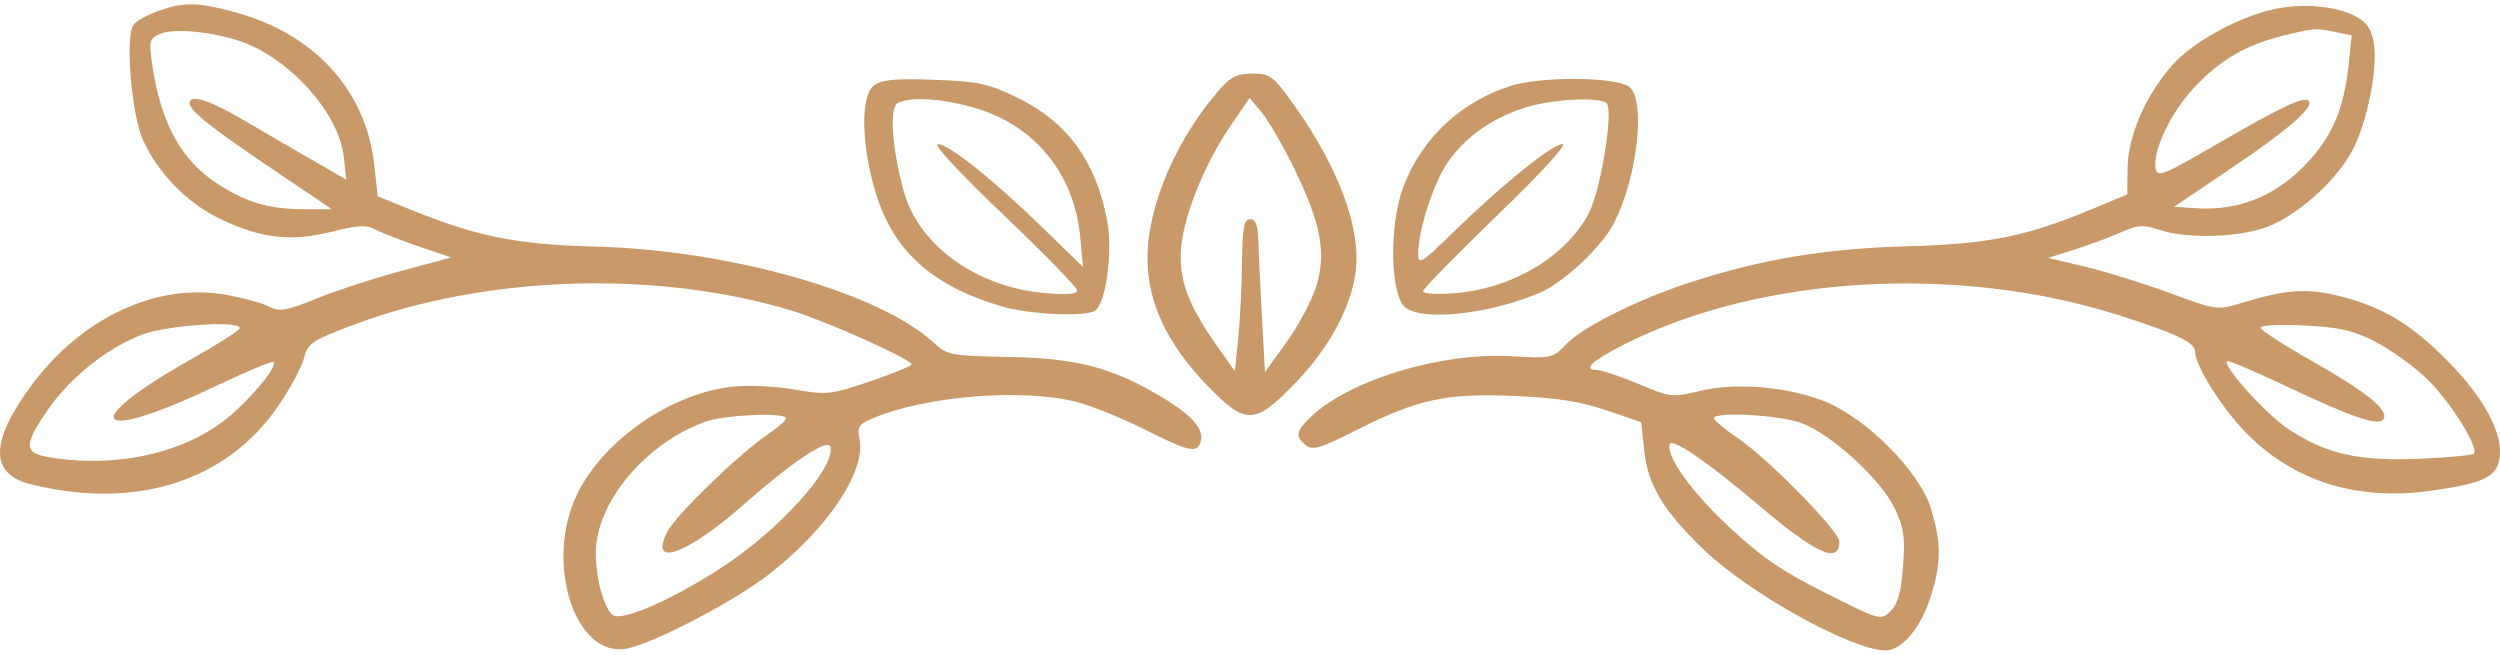
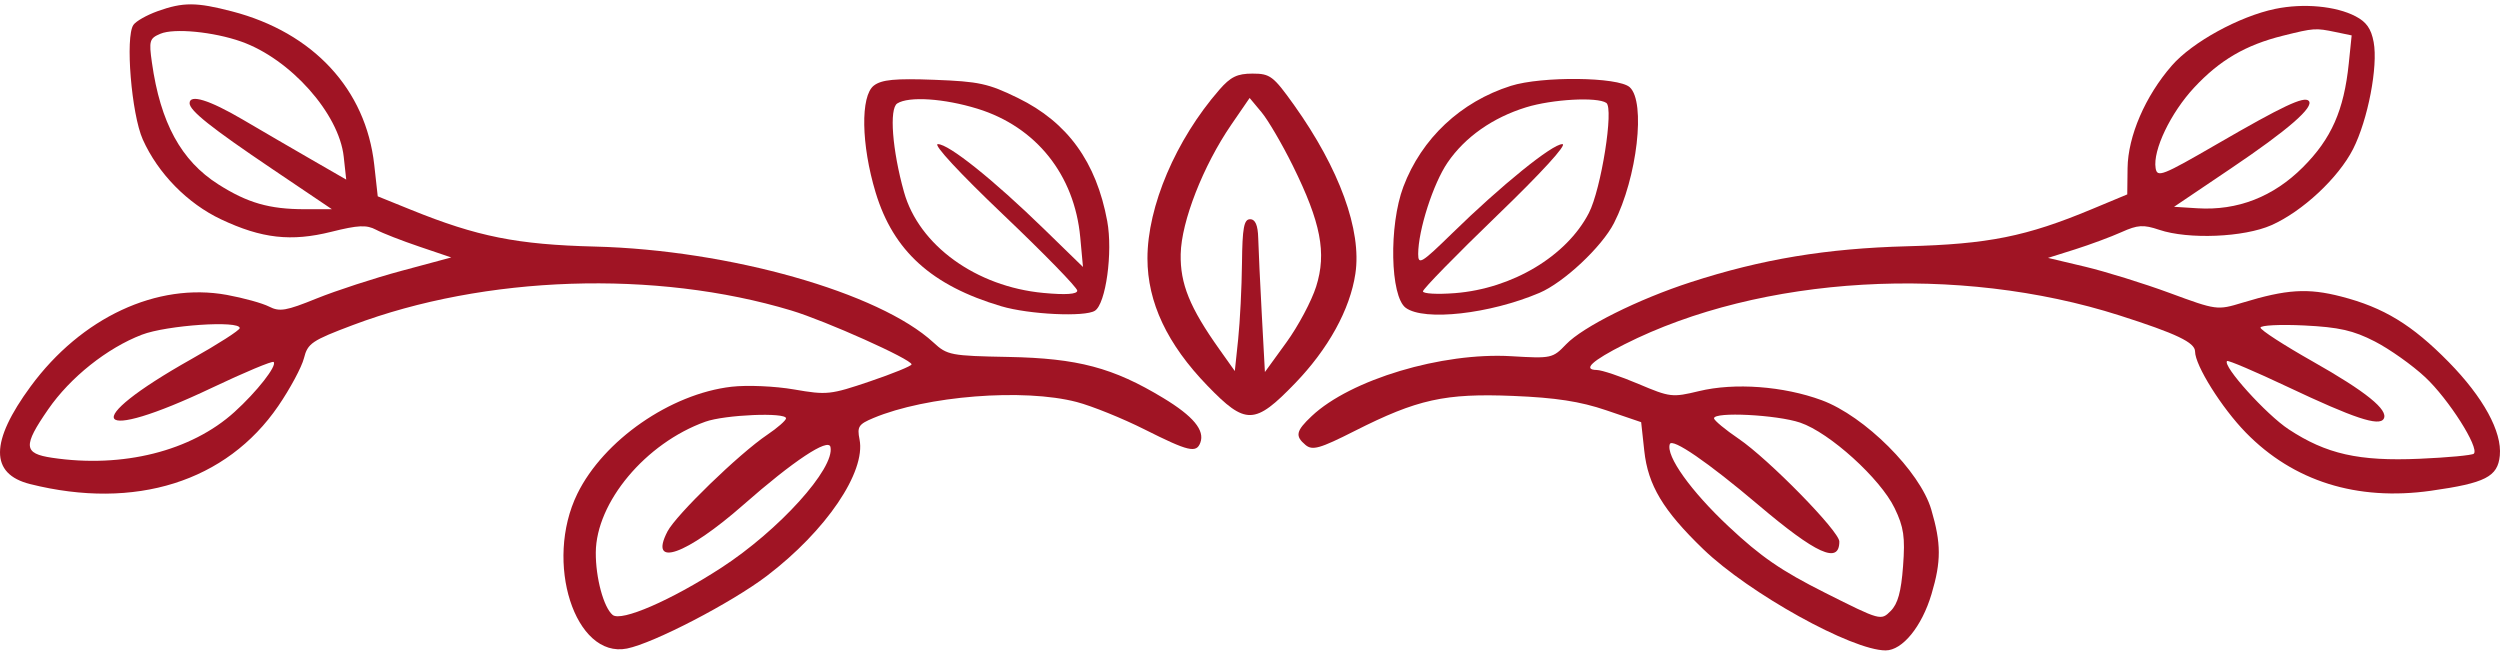
<svg xmlns="http://www.w3.org/2000/svg" width="100%" height="100%" viewBox="0 0 252 66" version="1.1" xml:space="preserve" style="fill-rule:evenodd;clip-rule:evenodd;stroke-linejoin:round;stroke-miterlimit:2;">
  <g transform="matrix(2.00074,0,0,2.00074,-124.1,-520.86)">
-     <path d="M101.629,281.41C101.627,281.514 101.193,281.895 100.688,282.234C99.268,283.19 96.091,286.269 95.654,287.111C94.691,288.972 96.598,288.3 99.485,285.762C101.987,283.561 103.765,282.382 103.867,282.853C104.099,283.93 101.265,287.061 98.354,288.947C95.828,290.584 93.323,291.67 92.893,291.315C92.439,290.939 92.035,289.445 92.044,288.17C92.061,285.638 94.553,282.661 97.56,281.581C98.546,281.227 101.634,281.097 101.629,281.41ZM74.105,276.863C74.105,276.971 73.022,277.665 71.675,278.423C65.93,281.656 66.696,282.727 72.71,279.869C74.346,279.092 75.747,278.506 75.813,278.571C75.998,278.756 74.971,280.067 73.84,281.091C71.662,283.063 68.211,283.93 64.651,283.397C63.206,283.182 63.176,282.806 64.457,280.953C65.57,279.344 67.418,277.872 69.173,277.197C70.424,276.716 74.105,276.467 74.105,276.863ZM74.177,262.427C76.655,263.301 79.106,266.053 79.344,268.228L79.47,269.382L77.738,268.384C76.789,267.837 75.212,266.92 74.25,266.354C72.565,265.366 71.579,265.062 71.579,265.533C71.579,265.907 72.662,266.769 75.741,268.846L78.748,270.874L77.377,270.874C75.597,270.874 74.497,270.557 73.022,269.619C71.151,268.429 70.11,266.52 69.681,263.488C69.524,262.382 69.559,262.266 70.112,262.033C70.803,261.744 72.782,261.935 74.177,262.427ZM69.967,260.897C69.414,261.097 68.879,261.399 68.748,261.589C68.331,262.19 68.65,266.086 69.221,267.361C69.985,269.069 71.474,270.588 73.167,271.386C75.212,272.351 76.697,272.518 78.724,272.011C80.071,271.674 80.495,271.654 80.973,271.908C81.301,272.082 82.272,272.461 83.162,272.762L84.762,273.304L82.26,273.977C80.889,274.346 78.954,274.977 77.978,275.372C76.439,275.996 76.115,276.052 75.585,275.781C75.244,275.607 74.297,275.346 73.456,275.191C69.943,274.55 66.124,276.331 63.573,279.799C61.522,282.589 61.512,284.211 63.544,284.722C68.837,286.05 73.437,284.603 76.049,280.785C76.642,279.919 77.229,278.825 77.341,278.379C77.528,277.631 77.738,277.489 79.807,276.71C86.462,274.203 95.058,273.917 101.891,275.976C103.623,276.497 107.953,278.437 107.953,278.692C107.953,278.771 107.015,279.154 105.86,279.546C103.863,280.223 103.688,280.242 102.035,279.955C101.073,279.788 99.672,279.728 98.883,279.818C95.804,280.175 92.435,282.514 91.114,285.211C89.43,288.651 90.994,293.529 93.615,293.008C94.958,292.74 98.883,290.701 100.664,289.347C103.647,287.076 105.659,284.111 105.331,282.469C105.203,281.83 105.283,281.707 106.028,281.395C108.699,280.274 113.606,279.888 116.276,280.588C117.041,280.788 118.586,281.413 119.692,281.969C121.906,283.081 122.299,283.175 122.501,282.638C122.736,282.012 122.146,281.301 120.631,280.384C118.107,278.856 116.325,278.384 112.836,278.317C109.926,278.262 109.747,278.228 109.06,277.593C106.329,275.072 98.763,272.927 92.003,272.756C88.082,272.657 86.078,272.257 82.741,270.906L81.058,270.225L80.882,268.637C80.462,264.835 77.81,261.972 73.72,260.908C71.916,260.438 71.256,260.436 69.967,260.897Z" style="fill:#C99969;fill-rule:nonzero;" />
+     <path d="M101.629,281.41C101.627,281.514 101.193,281.895 100.688,282.234C99.268,283.19 96.091,286.269 95.654,287.111C94.691,288.972 96.598,288.3 99.485,285.762C101.987,283.561 103.765,282.382 103.867,282.853C104.099,283.93 101.265,287.061 98.354,288.947C95.828,290.584 93.323,291.67 92.893,291.315C92.439,290.939 92.035,289.445 92.044,288.17C92.061,285.638 94.553,282.661 97.56,281.581C98.546,281.227 101.634,281.097 101.629,281.41ZM74.105,276.863C74.105,276.971 73.022,277.665 71.675,278.423C65.93,281.656 66.696,282.727 72.71,279.869C74.346,279.092 75.747,278.506 75.813,278.571C75.998,278.756 74.971,280.067 73.84,281.091C71.662,283.063 68.211,283.93 64.651,283.397C63.206,283.182 63.176,282.806 64.457,280.953C65.57,279.344 67.418,277.872 69.173,277.197C70.424,276.716 74.105,276.467 74.105,276.863ZM74.177,262.427C76.655,263.301 79.106,266.053 79.344,268.228L79.47,269.382L77.738,268.384C76.789,267.837 75.212,266.92 74.25,266.354C72.565,265.366 71.579,265.062 71.579,265.533C71.579,265.907 72.662,266.769 75.741,268.846L78.748,270.874L77.377,270.874C75.597,270.874 74.497,270.557 73.022,269.619C71.151,268.429 70.11,266.52 69.681,263.488C69.524,262.382 69.559,262.266 70.112,262.033C70.803,261.744 72.782,261.935 74.177,262.427ZM69.967,260.897C69.414,261.097 68.879,261.399 68.748,261.589C68.331,262.19 68.65,266.086 69.221,267.361C69.985,269.069 71.474,270.588 73.167,271.386C75.212,272.351 76.697,272.518 78.724,272.011C80.071,271.674 80.495,271.654 80.973,271.908C81.301,272.082 82.272,272.461 83.162,272.762L84.762,273.304L82.26,273.977C80.889,274.346 78.954,274.977 77.978,275.372C76.439,275.996 76.115,276.052 75.585,275.781C75.244,275.607 74.297,275.346 73.456,275.191C69.943,274.55 66.124,276.331 63.573,279.799C61.522,282.589 61.512,284.211 63.544,284.722C68.837,286.05 73.437,284.603 76.049,280.785C76.642,279.919 77.229,278.825 77.341,278.379C77.528,277.631 77.738,277.489 79.807,276.71C86.462,274.203 95.058,273.917 101.891,275.976C103.623,276.497 107.953,278.437 107.953,278.692C107.953,278.771 107.015,279.154 105.86,279.546C103.863,280.223 103.688,280.242 102.035,279.955C101.073,279.788 99.672,279.728 98.883,279.818C95.804,280.175 92.435,282.514 91.114,285.211C89.43,288.651 90.994,293.529 93.615,293.008C94.958,292.74 98.883,290.701 100.664,289.347C103.647,287.076 105.659,284.111 105.331,282.469C105.203,281.83 105.283,281.707 106.028,281.395C108.699,280.274 113.606,279.888 116.276,280.588C117.041,280.788 118.586,281.413 119.692,281.969C121.906,283.081 122.299,283.175 122.501,282.638C122.736,282.012 122.146,281.301 120.631,280.384C118.107,278.856 116.325,278.384 112.836,278.317C109.926,278.262 109.747,278.228 109.06,277.593C106.329,275.072 98.763,272.927 92.003,272.756C88.082,272.657 86.078,272.257 82.741,270.906L81.058,270.225L80.882,268.637C80.462,264.835 77.81,261.972 73.72,260.908C71.916,260.438 71.256,260.436 69.967,260.897Z" style="fill:#a01424;fill-rule:nonzero;" />
  </g>
  <g transform="matrix(2.00074,0,0,2.00074,-124.1,-520.86)">
-     <path d="M152.722,281.626C154.202,282.127 156.759,284.441 157.48,285.933C157.943,286.892 158.016,287.389 157.906,288.855C157.809,290.155 157.643,290.755 157.281,291.117C156.79,291.608 156.775,291.604 153.985,290.203C151.772,289.092 150.747,288.388 149.114,286.856C147.213,285.074 145.948,283.302 146.154,282.709C146.269,282.381 148.079,283.624 150.605,285.764C153.54,288.25 154.695,288.773 154.695,287.617C154.695,287.1 151.134,283.466 149.619,282.436C148.945,281.978 148.388,281.516 148.382,281.41C148.366,281.069 151.543,281.227 152.722,281.626ZM181.674,277.537C182.419,277.92 183.565,278.732 184.212,279.337C185.391,280.438 186.952,282.894 186.662,283.19C186.585,283.27 185.342,283.386 183.923,283.447C180.868,283.58 179.23,283.211 177.332,281.962C176.201,281.218 173.987,278.765 174.229,278.523C174.282,278.471 175.648,279.053 177.284,279.826C180.627,281.406 181.888,281.826 182.12,281.435C182.38,280.993 181.229,280.063 178.535,278.539C177.091,277.723 175.913,276.959 175.913,276.84C175.913,276.722 176.911,276.672 178.114,276.731C179.87,276.817 180.589,276.98 181.674,277.537ZM179.689,261.947L180.507,262.117L180.361,263.536C180.118,265.894 179.485,267.324 178.053,268.757C176.558,270.252 174.758,270.953 172.737,270.827L171.558,270.753L174.421,268.822C177.308,266.876 178.644,265.714 178.342,265.413C178.101,265.172 177.043,265.671 173.723,267.593C170.957,269.194 170.709,269.292 170.63,268.805C170.483,267.903 171.388,266.015 172.578,264.739C173.868,263.357 175.167,262.6 177.043,262.133C178.607,261.744 178.686,261.738 179.689,261.947ZM176.658,260.781C174.854,261.154 172.477,262.456 171.451,263.633C170.109,265.171 169.236,267.193 169.217,268.805L169.201,270.128L167.42,270.87C164.114,272.249 162.2,272.634 158.111,272.741C154.045,272.849 150.79,273.389 147.213,274.549C144.567,275.407 141.773,276.8 140.928,277.682C140.253,278.387 140.188,278.4 138.168,278.28C134.68,278.073 130.063,279.458 128.112,281.298C127.318,282.046 127.264,282.3 127.799,282.75C128.146,283.042 128.521,282.936 130.276,282.047C133.439,280.447 134.824,280.141 138.264,280.281C140.405,280.368 141.643,280.559 142.943,281.001L144.711,281.603L144.868,283.046C145.055,284.781 145.818,286.052 147.838,288C150.148,290.227 155.328,293.102 157.028,293.102C157.874,293.102 158.854,291.899 159.34,290.263C159.832,288.612 159.829,287.713 159.327,286.005C158.761,284.078 155.97,281.293 153.805,280.496C151.88,279.787 149.417,279.604 147.622,280.039C146.278,280.363 146.167,280.351 144.579,279.679C143.665,279.291 142.728,278.978 142.474,278.974C141.742,278.963 142.233,278.507 143.869,277.681C150.742,274.209 160.685,273.63 168.816,276.227C171.678,277.142 172.617,277.59 172.617,278.042C172.617,278.742 173.957,280.881 175.179,282.132C177.573,284.581 180.772,285.585 184.5,285.059C187.243,284.671 187.867,284.353 187.971,283.287C188.089,282.085 187.141,280.352 185.393,278.571C183.551,276.696 182.119,275.824 179.978,275.273C178.291,274.839 177.235,274.905 174.998,275.586C173.736,275.97 173.699,275.965 171.342,275.096C170.042,274.616 168.107,274.016 167.083,273.772L165.208,273.327L166.579,272.895C167.324,272.659 168.389,272.264 168.912,272.028C169.73,271.66 170.015,271.643 170.813,271.912C172.28,272.407 175.083,272.291 176.466,271.678C178.029,270.984 179.837,269.299 180.578,267.843C181.324,266.375 181.843,263.681 181.615,262.454C181.49,261.78 181.249,261.438 180.7,261.153C179.71,260.638 178.078,260.487 176.658,260.781Z" style="fill:#C99969;fill-rule:nonzero;" />
+     <path d="M152.722,281.626C154.202,282.127 156.759,284.441 157.48,285.933C157.943,286.892 158.016,287.389 157.906,288.855C157.809,290.155 157.643,290.755 157.281,291.117C156.79,291.608 156.775,291.604 153.985,290.203C151.772,289.092 150.747,288.388 149.114,286.856C147.213,285.074 145.948,283.302 146.154,282.709C146.269,282.381 148.079,283.624 150.605,285.764C153.54,288.25 154.695,288.773 154.695,287.617C154.695,287.1 151.134,283.466 149.619,282.436C148.945,281.978 148.388,281.516 148.382,281.41C148.366,281.069 151.543,281.227 152.722,281.626ZM181.674,277.537C182.419,277.92 183.565,278.732 184.212,279.337C185.391,280.438 186.952,282.894 186.662,283.19C186.585,283.27 185.342,283.386 183.923,283.447C180.868,283.58 179.23,283.211 177.332,281.962C176.201,281.218 173.987,278.765 174.229,278.523C174.282,278.471 175.648,279.053 177.284,279.826C180.627,281.406 181.888,281.826 182.12,281.435C182.38,280.993 181.229,280.063 178.535,278.539C177.091,277.723 175.913,276.959 175.913,276.84C175.913,276.722 176.911,276.672 178.114,276.731C179.87,276.817 180.589,276.98 181.674,277.537ZM179.689,261.947L180.507,262.117L180.361,263.536C180.118,265.894 179.485,267.324 178.053,268.757C176.558,270.252 174.758,270.953 172.737,270.827L171.558,270.753L174.421,268.822C177.308,266.876 178.644,265.714 178.342,265.413C178.101,265.172 177.043,265.671 173.723,267.593C170.957,269.194 170.709,269.292 170.63,268.805C170.483,267.903 171.388,266.015 172.578,264.739C173.868,263.357 175.167,262.6 177.043,262.133C178.607,261.744 178.686,261.738 179.689,261.947ZM176.658,260.781C174.854,261.154 172.477,262.456 171.451,263.633C170.109,265.171 169.236,267.193 169.217,268.805L169.201,270.128L167.42,270.87C164.114,272.249 162.2,272.634 158.111,272.741C154.045,272.849 150.79,273.389 147.213,274.549C144.567,275.407 141.773,276.8 140.928,277.682C140.253,278.387 140.188,278.4 138.168,278.28C134.68,278.073 130.063,279.458 128.112,281.298C127.318,282.046 127.264,282.3 127.799,282.75C128.146,283.042 128.521,282.936 130.276,282.047C133.439,280.447 134.824,280.141 138.264,280.281C140.405,280.368 141.643,280.559 142.943,281.001L144.711,281.603L144.868,283.046C145.055,284.781 145.818,286.052 147.838,288C150.148,290.227 155.328,293.102 157.028,293.102C157.874,293.102 158.854,291.899 159.34,290.263C159.832,288.612 159.829,287.713 159.327,286.005C158.761,284.078 155.97,281.293 153.805,280.496C151.88,279.787 149.417,279.604 147.622,280.039C146.278,280.363 146.167,280.351 144.579,279.679C143.665,279.291 142.728,278.978 142.474,278.974C141.742,278.963 142.233,278.507 143.869,277.681C150.742,274.209 160.685,273.63 168.816,276.227C171.678,277.142 172.617,277.59 172.617,278.042C172.617,278.742 173.957,280.881 175.179,282.132C177.573,284.581 180.772,285.585 184.5,285.059C187.243,284.671 187.867,284.353 187.971,283.287C188.089,282.085 187.141,280.352 185.393,278.571C183.551,276.696 182.119,275.824 179.978,275.273C178.291,274.839 177.235,274.905 174.998,275.586C173.736,275.97 173.699,275.965 171.342,275.096C170.042,274.616 168.107,274.016 167.083,273.772L165.208,273.327L166.579,272.895C167.324,272.659 168.389,272.264 168.912,272.028C169.73,271.66 170.015,271.643 170.813,271.912C172.28,272.407 175.083,272.291 176.466,271.678C178.029,270.984 179.837,269.299 180.578,267.843C181.324,266.375 181.843,263.681 181.615,262.454C181.49,261.78 181.249,261.438 180.7,261.153C179.71,260.638 178.078,260.487 176.658,260.781Z" style="fill:#a01424;fill-rule:nonzero;" />
  </g>
  <g transform="matrix(2.00074,0,0,2.00074,-124.1,-520.86)">
-     <path d="M127.162,268.685C128.575,271.547 128.871,273.078 128.337,274.77C128.108,275.496 127.431,276.768 126.837,277.585L125.755,279.077L125.598,276.178C125.513,274.591 125.431,272.85 125.418,272.329C125.401,271.68 125.272,271.379 125.009,271.379C124.699,271.379 124.619,271.811 124.6,273.592C124.587,274.819 124.501,276.523 124.408,277.417L124.239,279.028L123.454,277.922C121.968,275.829 121.482,274.633 121.512,273.135C121.544,271.491 122.642,268.685 124.061,266.615L124.985,265.269L125.586,265.99C125.917,266.387 126.627,267.602 127.162,268.685ZM123.456,264.859C121.264,267.38 119.837,270.729 119.837,273.352C119.837,275.564 120.832,277.675 122.866,279.774C124.788,281.76 125.242,281.747 127.265,279.654C128.949,277.912 130.044,275.926 130.313,274.121C130.642,271.942 129.507,268.829 127.225,265.629C126.177,264.162 126.019,264.042 125.129,264.042C124.359,264.042 124.025,264.205 123.456,264.859Z" style="fill:#C99969;fill-rule:nonzero;" />
+     <path d="M127.162,268.685C128.575,271.547 128.871,273.078 128.337,274.77C128.108,275.496 127.431,276.768 126.837,277.585L125.755,279.077L125.598,276.178C125.513,274.591 125.431,272.85 125.418,272.329C125.401,271.68 125.272,271.379 125.009,271.379C124.699,271.379 124.619,271.811 124.6,273.592C124.587,274.819 124.501,276.523 124.408,277.417L124.239,279.028L123.454,277.922C121.968,275.829 121.482,274.633 121.512,273.135C121.544,271.491 122.642,268.685 124.061,266.615L124.985,265.269L125.586,265.99C125.917,266.387 126.627,267.602 127.162,268.685ZM123.456,264.859C121.264,267.38 119.837,270.729 119.837,273.352C119.837,275.564 120.832,277.675 122.866,279.774C124.788,281.76 125.242,281.747 127.265,279.654C128.949,277.912 130.044,275.926 130.313,274.121C130.642,271.942 129.507,268.829 127.225,265.629C126.177,264.162 126.019,264.042 125.129,264.042C124.359,264.042 124.025,264.205 123.456,264.859Z" style="fill:#a01424;fill-rule:nonzero;" />
  </g>
  <g transform="matrix(2.00074,0,0,2.00074,-124.1,-520.86)">
-     <path d="M111.273,265.811C114.228,266.723 116.161,269.142 116.452,272.293L116.589,273.784L114.617,271.864C112.066,269.381 109.819,267.585 109.276,267.595C109.022,267.599 110.383,269.067 112.572,271.15C114.617,273.096 116.301,274.823 116.301,274.976C116.301,275.158 115.723,275.198 114.593,275.092C111.201,274.774 108.322,272.69 107.572,270.008C106.979,267.891 106.821,265.809 107.231,265.546C107.811,265.175 109.589,265.292 111.273,265.811ZM106.053,264.645C105.373,265.167 105.414,267.626 106.142,270.031C107.033,272.976 108.963,274.723 112.476,275.764C113.871,276.178 116.687,276.312 117.19,275.989C117.743,275.635 118.099,273.039 117.811,271.475C117.26,268.492 115.812,266.493 113.317,265.273C111.817,264.54 111.357,264.44 109.096,264.354C107.123,264.279 106.445,264.345 106.053,264.645Z" style="fill:#C99969;fill-rule:nonzero;" />
+     <path d="M111.273,265.811C114.228,266.723 116.161,269.142 116.452,272.293L116.589,273.784L114.617,271.864C112.066,269.381 109.819,267.585 109.276,267.595C109.022,267.599 110.383,269.067 112.572,271.15C114.617,273.096 116.301,274.823 116.301,274.976C116.301,275.158 115.723,275.198 114.593,275.092C111.201,274.774 108.322,272.69 107.572,270.008C106.979,267.891 106.821,265.809 107.231,265.546C107.811,265.175 109.589,265.292 111.273,265.811ZM106.053,264.645C105.373,265.167 105.414,267.626 106.142,270.031C107.033,272.976 108.963,274.723 112.476,275.764C113.871,276.178 116.687,276.312 117.19,275.989C117.743,275.635 118.099,273.039 117.811,271.475C117.26,268.492 115.812,266.493 113.317,265.273C111.817,264.54 111.357,264.44 109.096,264.354C107.123,264.279 106.445,264.345 106.053,264.645Z" style="fill:#a01424;fill-rule:nonzero;" />
  </g>
  <g transform="matrix(2.00074,0,0,2.00074,-124.1,-520.86)">
-     <path d="M142.955,265.518C143.343,265.782 142.697,269.863 142.076,271.066C140.955,273.238 138.216,274.877 135.329,275.102C134.439,275.172 133.717,275.131 133.717,275.012C133.717,274.893 135.401,273.171 137.446,271.198C139.684,269.041 141.001,267.599 140.742,267.595C140.239,267.586 137.663,269.67 135.185,272.092C133.645,273.596 133.477,273.699 133.477,273.135C133.477,271.933 134.234,269.577 134.962,268.517C135.839,267.237 137.229,266.261 138.914,265.74C140.237,265.332 142.5,265.207 142.955,265.518ZM138.144,264.66C135.618,265.461 133.649,267.309 132.73,269.743C131.995,271.691 132.066,275.27 132.852,275.844C133.784,276.523 137.085,276.153 139.587,275.089C140.814,274.567 142.728,272.774 143.343,271.571C144.511,269.286 144.952,265.466 144.134,264.727C143.558,264.207 139.708,264.164 138.144,264.66Z" style="fill:#C99969;fill-rule:nonzero;" />
+     <path d="M142.955,265.518C143.343,265.782 142.697,269.863 142.076,271.066C140.955,273.238 138.216,274.877 135.329,275.102C134.439,275.172 133.717,275.131 133.717,275.012C133.717,274.893 135.401,273.171 137.446,271.198C139.684,269.041 141.001,267.599 140.742,267.595C140.239,267.586 137.663,269.67 135.185,272.092C133.645,273.596 133.477,273.699 133.477,273.135C133.477,271.933 134.234,269.577 134.962,268.517C135.839,267.237 137.229,266.261 138.914,265.74C140.237,265.332 142.5,265.207 142.955,265.518ZM138.144,264.66C135.618,265.461 133.649,267.309 132.73,269.743C131.995,271.691 132.066,275.27 132.852,275.844C133.784,276.523 137.085,276.153 139.587,275.089C140.814,274.567 142.728,272.774 143.343,271.571C144.511,269.286 144.952,265.466 144.134,264.727C143.558,264.207 139.708,264.164 138.144,264.66Z" style="fill:#a01424;fill-rule:nonzero;" />
  </g>
</svg>
